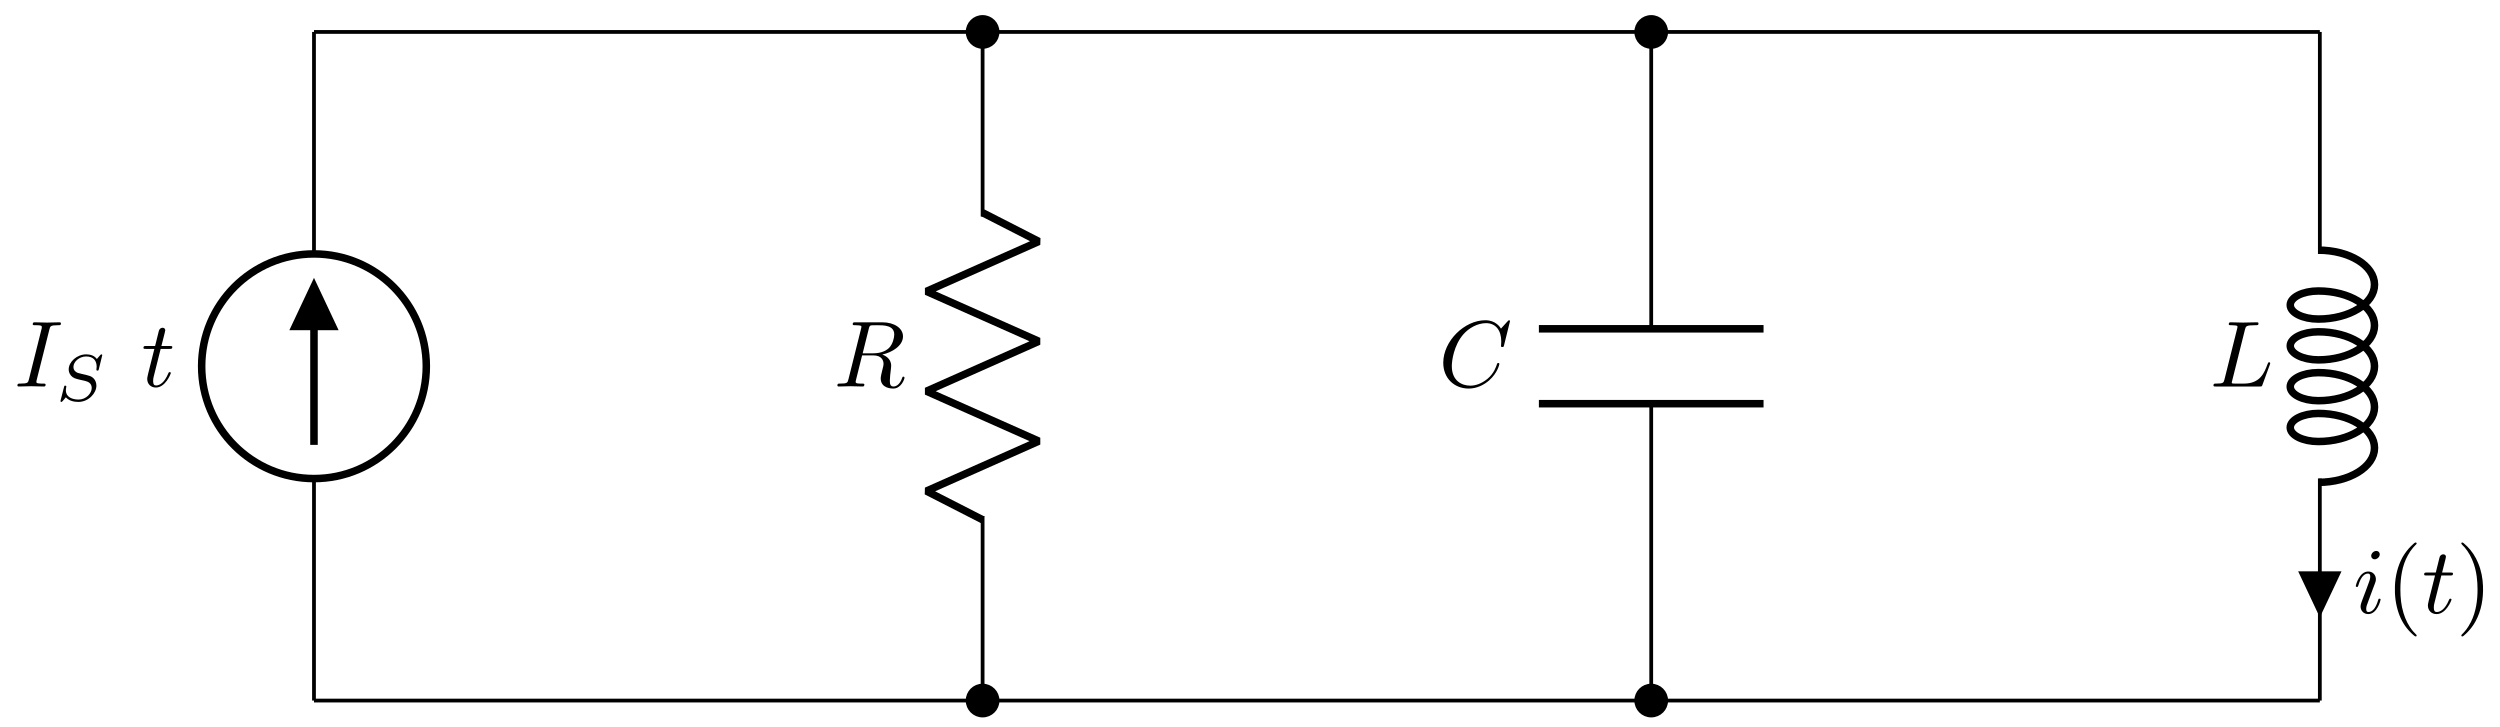
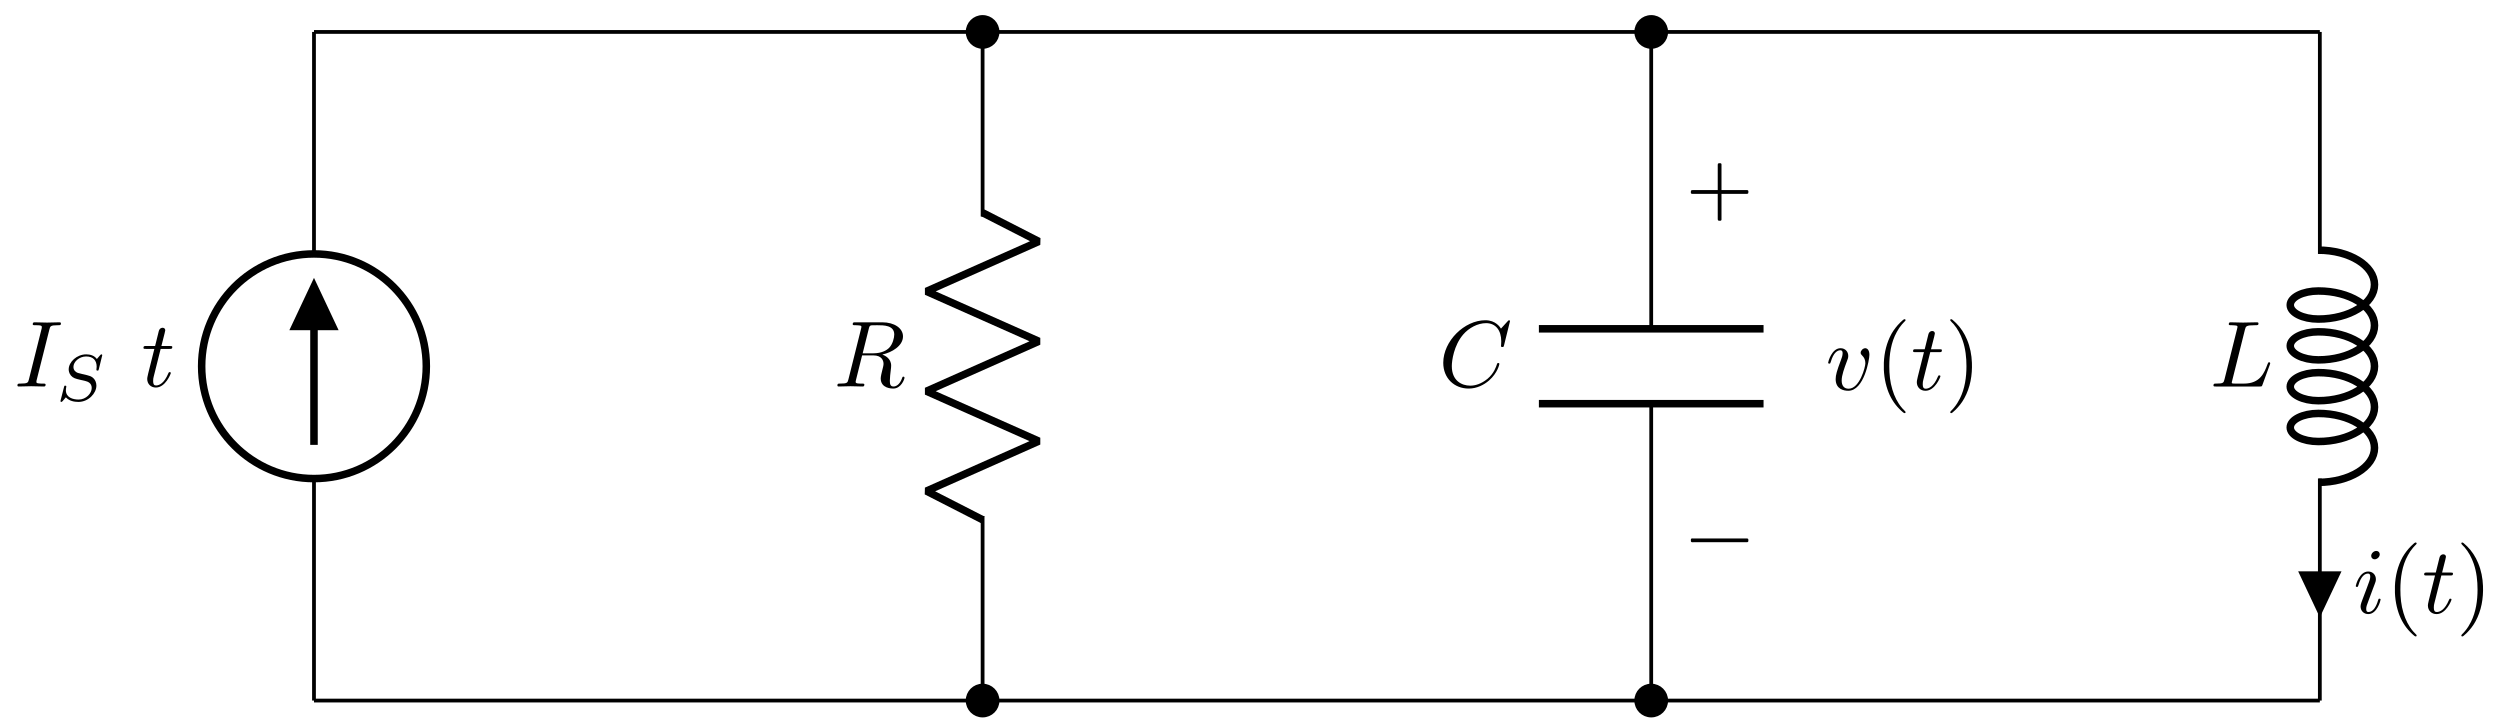
<svg xmlns="http://www.w3.org/2000/svg" xmlns:xlink="http://www.w3.org/1999/xlink" version="1.1" width="265" height="77" viewBox="0 0 265 77">
  <defs>
    <path id="font_1_2" d="M.374 .606C.383 .642 .386 .652 .465 .652 .489 .652 .497 .652 .497 .671 .497 .683 .486 .683 .482 .683 .453 .683 .379 .68 .35 .68 .32 .68 .247 .683 .217 .683 .21 .683 .197 .683 .197 .663 .197 .652 .206 .652 .225 .652 .267 .652 .294 .652 .294 .633 .294 .628 .294 .626 .292 .617L.157 .078C.148 .041 .145 .031 .066 .031 .043 .031 .034 .031 .034 .011 .034 0 .046 0 .049 0 .078 0 .151 .003 .18 .003 .21 .003 .284 0 .314 0 .322 0 .334 0 .334 .019 .334 .031 .326 .031 .304 .031 .286 .031 .281 .031 .261 .033 .24 .035 .236 .039 .236 .05 .236 .058 .238 .066 .24 .073L.374 .606Z" />
    <path id="font_2_1" d="M.71 .69C.71 .695 .707 .703 .697 .703 .691 .703 .69 .702 .677 .689L.628 .632C.59 .685 .527 .703 .466 .703 .325 .703 .2 .589 .2 .474 .2 .459 .203 .419 .233 .382 .267 .342 .304 .333 .372 .317 .392 .312 .442 .301 .457 .297 .489 .289 .55 .267 .55 .192 .55 .111 .465 .016 .351 .016 .263 .016 .157 .047 .157 .158 .157 .168 .159 .19 .163 .208 .164 .212 .164 .213 .164 .214 .164 .227 .152 .227 .148 .227 .134 .227 .133 .225 .129 .207L.078 .007C.077 .003 .075-.003 .075-.008 .075-.014 .079-.02 .089-.02 .095-.02 .096-.019 .109-.006 .12 .006 .146 .038 .157 .05 .21-.008 .288-.02 .348-.02 .499-.02 .621 .11 .621 .228 .621 .272 .603 .312 .581 .335 .546 .371 .531 .375 .402 .405 .381 .41 .348 .418 .339 .421 .314 .43 .272 .455 .272 .512 .272 .591 .361 .671 .465 .671 .573 .671 .625 .61 .625 .515 .625 .502 .621 .479 .621 .47 .621 .456 .633 .456 .638 .456 .653 .456 .654 .461 .658 .478L.71 .69Z" />
    <path id="font_1_6" d="M.206 .4H.3C.32 .4 .33 .4 .33 .42 .33 .431 .32 .431 .302 .431H.214C.25 .572 .255 .592 .255 .598 .255 .615 .243 .625 .226 .625 .223 .625 .195 .624 .186 .589L.147 .431H.053C.033 .431 .023 .431 .023 .412 .023 .4 .031 .4 .051 .4H.139C.067 .116 .063 .099 .063 .081 .063 .027 .101-.011 .155-.011 .257-.011 .314 .135 .314 .143 .314 .153 .306 .153 .302 .153 .293 .153 .292 .15 .287 .139 .244 .035 .191 .011 .157 .011 .136 .011 .126 .024 .126 .057 .126 .081 .128 .088 .132 .105L.206 .4Z" />
    <path id="font_1_4" d="M.375 .614C.381 .638 .384 .648 .403 .651 .412 .652 .444 .652 .464 .652 .535 .652 .646 .652 .646 .553 .646 .519 .63 .45 .591 .411 .565 .385 .512 .353 .422 .353H.31L.375 .614M.519 .34C.62 .362 .739 .432 .739 .533 .739 .619 .649 .683 .518 .683H.233C.213 .683 .204 .683 .204 .663 .204 .652 .213 .652 .232 .652 .234 .652 .253 .652 .27 .65 .288 .648 .297 .647 .297 .634 .297 .63 .296 .627 .293 .615L.159 .078C.149 .039 .147 .031 .068 .031 .05 .031 .041 .031 .041 .011 .041-0 .053-0 .055-0 .083-0 .153 .003 .181 .003 .209 .003 .28-0 .308-0 .316-0 .328-0 .328 .02 .328 .031 .319 .031 .3 .031 .263 .031 .235 .031 .235 .049 .235 .055 .237 .06 .238 .066L.304 .331H.423C.514 .331 .532 .275 .532 .24 .532 .225 .524 .194 .518 .171 .511 .143 .502 .106 .502 .086 .502-.022 .622-.022 .635-.022 .72-.022 .755 .079 .755 .093 .755 .105 .744 .105 .743 .105 .734 .105 .732 .098 .73 .091 .705 .017 .662-0 .639-0 .606-0 .599 .022 .599 .061 .599 .092 .605 .143 .609 .175 .611 .189 .613 .208 .613 .222 .613 .299 .546 .33 .519 .34Z" />
    <path id="font_1_1" d="M.76 .695C.76 .698 .758 .705 .749 .705 .746 .705 .745 .704 .734 .693L.664 .616C.655 .63 .609 .705 .498 .705 .275 .705 .05 .484 .05 .252 .05 .087 .168-.022 .321-.022 .408-.022 .484 .018 .537 .064 .63 .146 .647 .237 .647 .24 .647 .25 .637 .25 .635 .25 .629 .25 .624 .248 .622 .24 .613 .211 .59 .14 .521 .082 .452 .026 .389 .009 .337 .009 .247 .009 .141 .061 .141 .217 .141 .274 .162 .436 .262 .553 .323 .624 .417 .674 .506 .674 .608 .674 .667 .597 .667 .481 .667 .441 .664 .44 .664 .43 .664 .42 .675 .42 .679 .42 .692 .42 .692 .422 .697 .44L.76 .695Z" />
+     <path id="font_3_1" d="M.369 .271H.152 .101C.094 .271 .086 .27 .084 .262 .082 .254 .081 .238 .088 .233 .093 .23 .1 .231 .106 .231H.147 .369V.013C.369-.004 .369-.02 .369-.037 .369-.044 .37-.052 .378-.054 .385-.056 .401-.057 .406-.051 .41-.046 .409-.038 .409-.032V.009 .231H.626 .677C.684 .231 .692 .232 .694 .24 .696 .248 .697 .264 .69 .269 .685 .272 .678 .271 .672 .271H.631 .409V.493 .534C.409 .54 .41 .548 .406 .553 .401 .559 .385 .558 .378 .556 .37 .554 .369 .546 .369 .539 .369 .522 .369 .506 .369 .489V.271Z" />
+     <path id="font_3_2" d="M.09 .27C.087 .269 .085 .267 .084 .264 .083 .261 .083 .257 .083 .254 .083 .246 .082 .236 .09 .232 .097 .229 .108 .231 .116 .231H.175 .548 .654 .678C.683 .231 .688 .231 .691 .235 .695 .238 .695 .243 .695 .248 .695 .256 .696 .268 .686 .27 .682 .271 .677 .271 .673 .271H.649 .572 .23 .132 .105C.1 .271 .095 .272 .09 .27Z" />
+     <path id="font_1_7" d="M.468 .372C.468 .426 .442 .442 .424 .442 .399 .442 .375 .416 .375 .394 .375 .381 .38 .375 .391 .364 .412 .344 .425 .318 .425 .282 .425 .24 .364 .011 .247 .011 .196 .011 .173 .046 .173 .098 .173 .154 .2 .227 .231 .31 .238 .327 .243 .341 .243 .36 .243 .405 .211 .442 .161 .442 .067 .442 .029 .297 .029 .288 .029 .278 .039 .278 .041 .278 .051 .278 .052 .28 .057 .296 .086 .397 .129 .42 .158 .42 .166 .42 .183 .42 .183 .388 .183 .363 .173 .336 .166 .318 .122 .202 .109 .156 .109 .113 .109 .005 .197-.011 .243-.011 .411-.011 .468 .32 .468 .372Z" />
+     <path id="font_3_3" d="M.317 .75C.311 .748 .306 .743 .301 .739 .291 .73 .282 .722 .273 .713 .238 .678 .208 .639 .183 .596 .131 .502 .105 .394 .101 .287 .097 .189 .109 .092 .141-.001 .167-.076 .209-.147 .265-.203 .278-.216 .291-.229 .306-.241 .312-.245 .319-.251 .327-.248 .334-.244 .333-.236 .329-.231 .318-.218 .305-.207 .294-.194 .246-.137 .213-.07 .192 .001 .167 .081 .159 .166 .159 .25 .159 .374 .177 .505 .239 .615 .254 .644 .273 .671 .294 .696 .301 .704 .308 .712 .316 .72 .321 .725 .327 .73 .331 .736 .336 .746 .326 .753 .317 .75Z" />
+     <path id="font_3_4" d="M.063 .75C.056 .747 .056 .74 .06 .734 .068 .722 .081 .712 .091 .701 .135 .65 .167 .59 .189 .526 .22 .437 .23 .343 .23 .25 .23 .133 .213 .012 .16-.094 .143-.128 .123-.16 .098-.19 .092-.198 .085-.206 .077-.214 .071-.22 .065-.225 .06-.232 .054-.24 .059-.25 .069-.249 .075-.248 .08-.243 .084-.24 .094-.232 .104-.223 .113-.214 .15-.177 .182-.137 .207-.091 .271 .024 .293 .157 .288 .287 .285 .371 .269 .455 .236 .533 .209 .599 .17 .659 .12 .709 .108 .721 .096 .732 .083 .743 .077 .747 .071 .753 .063 .75Z" />
    <path id="font_1_3" d="M.374 .605C.383 .641 .386 .652 .48 .652 .51 .652 .518 .652 .518 .671 .518 .683 .507 .683 .502 .683 .469 .683 .387 .68 .354 .68 .324 .68 .251 .683 .221 .683 .214 .683 .202 .683 .202 .663 .202 .652 .211 .652 .23 .652 .232 .652 .251 .652 .268 .65 .286 .648 .295 .647 .295 .634 .295 .63 .294 .627 .291 .615L.157 .078C.147 .039 .145 .031 .066 .031 .049 .031 .039 .031 .039 .011 .039 0 .048 0 .066 0H.529C.553 0 .554 0 .56 .017L.639 .233C.643 .244 .643 .246 .643 .247 .643 .251 .64 .258 .631 .258 .622 .258 .621 .253 .614 .237 .58 .145 .536 .031 .363 .031H.269C.255 .031 .253 .031 .247 .032 .237 .033 .234 .034 .234 .042 .234 .045 .234 .047 .239 .065L.374 .605Z" />
    <path id="font_1_5" d="M.284 .625C.284 .645 .27 .661 .247 .661 .22 .661 .193 .635 .193 .608 .193 .589 .207 .572 .231 .572 .254 .572 .284 .595 .284 .625M.208 .249C.22 .278 .22 .28 .23 .307 .238 .327 .243 .341 .243 .36 .243 .405 .211 .442 .161 .442 .067 .442 .029 .297 .029 .288 .029 .278 .039 .278 .041 .278 .051 .278 .052 .28 .057 .296 .084 .39 .124 .42 .158 .42 .166 .42 .183 .42 .183 .388 .183 .367 .176 .346 .172 .336 .164 .31 .119 .194 .103 .151 .093 .125 .08 .092 .08 .071 .08 .024 .114-.011 .162-.011 .256-.011 .293 .134 .293 .143 .293 .153 .284 .153 .281 .153 .271 .153 .271 .15 .266 .135 .248 .072 .215 .011 .164 .011 .147 .011 .14 .021 .14 .044 .14 .069 .146 .083 .169 .144L.208 .249Z" />
-     <path id="font_3_1" d="M.317 .75C.311 .748 .306 .743 .301 .739 .291 .73 .282 .722 .273 .713 .238 .678 .208 .639 .183 .596 .131 .502 .105 .394 .101 .287 .097 .189 .109 .092 .141-.001 .167-.076 .209-.147 .265-.203 .278-.216 .291-.229 .306-.241 .312-.245 .319-.251 .327-.248 .334-.244 .333-.236 .329-.231 .318-.218 .305-.207 .294-.194 .246-.137 .213-.07 .192 .001 .167 .081 .159 .166 .159 .25 .159 .374 .177 .505 .239 .615 .254 .644 .273 .671 .294 .696 .301 .704 .308 .712 .316 .72 .321 .725 .327 .73 .331 .736 .336 .746 .326 .753 .317 .75Z" />
-     <path id="font_3_2" d="M.063 .75C.056 .747 .056 .74 .06 .734 .068 .722 .081 .712 .091 .701 .135 .65 .167 .59 .189 .526 .22 .437 .23 .343 .23 .25 .23 .133 .213 .012 .16-.094 .143-.128 .123-.16 .098-.19 .092-.198 .085-.206 .077-.214 .071-.22 .065-.225 .06-.232 .054-.24 .059-.25 .069-.249 .075-.248 .08-.243 .084-.24 .094-.232 .104-.223 .113-.214 .15-.177 .182-.137 .207-.091 .271 .024 .293 .157 .288 .287 .285 .371 .269 .455 .236 .533 .209 .599 .17 .659 .12 .709 .108 .721 .096 .732 .083 .743 .077 .747 .071 .753 .063 .75Z" />
  </defs>
  <path transform="matrix(1.00009,0,0,-1.00009,33.28246,74.25925)" stroke-width=".399" stroke-linecap="butt" stroke-miterlimit="10" stroke-linejoin="miter" fill="none" stroke="#000000" d="M0 0V23.528M0 47.339V70.867" />
  <path transform="matrix(1.00009,0,0,-1.00009,33.28246,74.25925)" stroke-width=".797" stroke-linecap="butt" stroke-miterlimit="10" stroke-linejoin="miter" fill="none" stroke="#000000" d="M-11.906 35.433C-11.906 28.858-6.575 23.528 0 23.528 6.575 23.528 11.906 28.858 11.906 35.433 11.906 42.009 6.575 47.339 0 47.339-6.575 47.339-11.906 42.009-11.906 35.433ZM0 35.433" />
  <path transform="matrix(1.00009,0,0,-1.00009,33.28246,74.25925)" stroke-width=".797" stroke-linecap="butt" stroke-miterlimit="10" stroke-linejoin="miter" fill="none" stroke="#000000" d="M0 27.1V43.767" />
  <path transform="matrix(1.00009,0,0,-1.00009,33.28246,74.25925)" d="M0 39.65H1.984L0 43.867-1.984 39.65Z" />
  <path transform="matrix(1.00009,0,0,-1.00009,33.28246,74.25925)" stroke-width=".797" stroke-linecap="butt" stroke-miterlimit="10" stroke-linejoin="miter" fill="none" stroke="#000000" d="M0 39.65H1.984L0 43.867-1.984 39.65Z" />
  <use data-text="I" xlink:href="#font_1_2" transform="matrix(9.963496,0,0,-9.963496,1.506599,40.96925)" />
  <use data-text="S" xlink:href="#font_2_1" transform="matrix(6.974428,0,0,-6.974428,5.886986,42.46439)" />
  <use data-text="t" xlink:href="#font_1_6" transform="matrix(9.963496,0,0,-9.963496,14.97681,40.96925)" />
  <path transform="matrix(1.00009,0,0,-1.00009,33.28246,74.25925)" stroke-width=".399" stroke-linecap="butt" stroke-miterlimit="10" stroke-linejoin="miter" fill="none" stroke="#000000" d="M0 70.867 106.301 70.867M106.301 70.867 212.601 70.867" />
  <path transform="matrix(1.00009,0,0,-1.00009,33.28246,74.25925)" stroke-width=".399" stroke-linecap="butt" stroke-miterlimit="10" stroke-linejoin="miter" fill="none" stroke="#000000" d="M70.867 70.867 70.867 51.308M70.867 19.559 70.867 0" />
  <path transform="matrix(1.00009,0,0,-1.00009,33.28246,74.25925)" stroke-width=".797" stroke-linecap="butt" stroke-linejoin="bevel" fill="none" stroke="#000000" d="M70.867 51.706 76.82 48.662 64.914 43.371 76.82 38.079 64.914 32.788 76.82 27.496 64.914 22.205 70.867 19.161" />
  <path transform="matrix(1.00009,0,0,-1.00009,33.28246,74.25925)" d="M72.454 70.867C72.454 71.744 71.744 72.454 70.867 72.454 69.99 72.454 69.28 71.744 69.28 70.867 69.28 69.99 69.99 69.28 70.867 69.28 71.744 69.28 72.454 69.99 72.454 70.867ZM70.867 70.867" />
  <path transform="matrix(1.00009,0,0,-1.00009,33.28246,74.25925)" stroke-width=".399" stroke-linecap="butt" stroke-miterlimit="10" stroke-linejoin="miter" fill="none" stroke="#000000" d="M72.454 70.867C72.454 71.744 71.744 72.454 70.867 72.454 69.99 72.454 69.28 71.744 69.28 70.867 69.28 69.99 69.99 69.28 70.867 69.28 71.744 69.28 72.454 69.99 72.454 70.867ZM70.867 70.867" />
  <path transform="matrix(1.00009,0,0,-1.00009,33.28246,74.25925)" d="M72.454 0C72.454 .877 71.744 1.587 70.867 1.587 69.99 1.587 69.28 .877 69.28 0 69.28-.877 69.99-1.587 70.867-1.587 71.744-1.587 72.454-.877 72.454 0ZM70.867 0" />
  <path transform="matrix(1.00009,0,0,-1.00009,33.28246,74.25925)" stroke-width=".399" stroke-linecap="butt" stroke-miterlimit="10" stroke-linejoin="miter" fill="none" stroke="#000000" d="M72.454 0C72.454 .877 71.744 1.587 70.867 1.587 69.99 1.587 69.28 .877 69.28 0 69.28-.877 69.99-1.587 70.867-1.587 71.744-1.587 72.454-.877 72.454 0ZM70.867 0" />
  <use data-text="R" xlink:href="#font_1_4" transform="matrix(9.963496,0,0,-9.963496,88.35442,40.96925)" />
  <path transform="matrix(1.00009,0,0,-1.00009,33.28246,74.25925)" stroke-width=".399" stroke-linecap="butt" stroke-miterlimit="10" stroke-linejoin="miter" fill="none" stroke="#000000" d="M141.734 70.867 141.734 39.402M141.734 31.465 141.734 0" />
  <path transform="matrix(1.00009,0,0,-1.00009,33.28246,74.25925)" stroke-width=".797" stroke-linecap="butt" stroke-miterlimit="10" stroke-linejoin="miter" fill="none" stroke="#000000" d="M153.64 39.402H129.828M153.64 31.465H129.828" />
  <path transform="matrix(1.00009,0,0,-1.00009,33.28246,74.25925)" d="M143.321 70.867C143.321 71.744 142.611 72.454 141.734 72.454 140.857 72.454 140.147 71.744 140.147 70.867 140.147 69.99 140.857 69.28 141.734 69.28 142.611 69.28 143.321 69.99 143.321 70.867ZM141.734 70.867" />
  <path transform="matrix(1.00009,0,0,-1.00009,33.28246,74.25925)" stroke-width=".399" stroke-linecap="butt" stroke-miterlimit="10" stroke-linejoin="miter" fill="none" stroke="#000000" d="M143.321 70.867C143.321 71.744 142.611 72.454 141.734 72.454 140.857 72.454 140.147 71.744 140.147 70.867 140.147 69.99 140.857 69.28 141.734 69.28 142.611 69.28 143.321 69.99 143.321 70.867ZM141.734 70.867" />
  <path transform="matrix(1.00009,0,0,-1.00009,33.28246,74.25925)" d="M143.321 0C143.321 .877 142.611 1.587 141.734 1.587 140.857 1.587 140.147 .877 140.147 0 140.147-.877 140.857-1.587 141.734-1.587 142.611-1.587 143.321-.877 143.321 0ZM141.734 0" />
  <path transform="matrix(1.00009,0,0,-1.00009,33.28246,74.25925)" stroke-width=".399" stroke-linecap="butt" stroke-miterlimit="10" stroke-linejoin="miter" fill="none" stroke="#000000" d="M143.321 0C143.321 .877 142.611 1.587 141.734 1.587 140.857 1.587 140.147 .877 140.147 0 140.147-.877 140.857-1.587 141.734-1.587 142.611-1.587 143.321-.877 143.321 0ZM141.734 0" />
  <use data-text="C" xlink:href="#font_1_1" transform="matrix(9.963496,0,0,-9.963496,152.4872,40.96925)" />
+   <use data-text="`" xlink:href="#font_3_1" transform="matrix(9.963496,0,0,-9.963496,178.4035,22.85062)" />
+   <use data-text="´" xlink:href="#font_3_2" transform="matrix(9.963496,0,0,-9.963496,178.4035,59.77495)" />
+   <use data-text="v" xlink:href="#font_1_7" transform="matrix(9.963496,0,0,-9.963496,193.4939,41.31328)" />
+   <use data-text="p" xlink:href="#font_3_3" transform="matrix(9.963496,0,0,-9.963496,198.6814,41.31328)" />
+   <use data-text="t" xlink:href="#font_1_6" transform="matrix(9.963496,0,0,-9.963496,202.5547,41.31328)" />
+   <use data-text="q" xlink:href="#font_3_4" transform="matrix(9.963496,0,0,-9.963496,206.153,41.31328)" />
  <path transform="matrix(1.00009,0,0,-1.00009,33.28246,74.25925)" stroke-width=".399" stroke-linecap="butt" stroke-miterlimit="10" stroke-linejoin="miter" fill="none" stroke="#000000" d="M212.601 70.867V47.339M212.601 23.528V0" />
  <path transform="matrix(1.00009,0,0,-1.00009,33.28246,74.25925)" stroke-width=".797" stroke-linecap="butt" stroke-linejoin="bevel" fill="none" stroke="#000000" d="M212.442 47.738C215.729 47.738 218.395 46.103 218.395 44.086 218.395 42.07 215.729 40.435 212.442 40.435 210.798 40.435 209.465 41.101 209.465 41.923 209.465 42.745 210.798 43.411 212.442 43.411 215.729 43.411 218.395 41.777 218.395 39.76 218.395 37.743 215.729 36.109 212.442 36.109 210.798 36.109 209.465 36.775 209.465 37.597 209.465 38.419 210.798 39.085 212.442 39.085 215.729 39.085 218.395 37.45 218.395 35.434 218.395 33.417 215.729 31.782 212.442 31.782 210.798 31.782 209.465 32.448 209.465 33.27 209.465 34.092 210.798 34.758 212.442 34.758 215.729 34.758 218.395 33.124 218.395 31.107 218.395 29.09 215.729 27.456 212.442 27.456 210.798 27.456 209.465 28.122 209.465 28.944 209.465 29.766 210.798 30.432 212.442 30.432 215.729 30.432 218.395 28.797 218.395 26.781 218.395 24.764 215.729 23.129 212.442 23.129" />
  <use data-text="L" xlink:href="#font_1_3" transform="matrix(9.963496,0,0,-9.963496,234.2375,40.96925)" />
  <path transform="matrix(1.00009,0,0,-1.00009,33.28246,74.25925)" d="M212.601 13.5H210.617L212.601 9.284 214.585 13.5Z" />
  <path transform="matrix(1.00009,0,0,-1.00009,33.28246,74.25925)" stroke-width=".399" stroke-linecap="butt" stroke-miterlimit="10" stroke-linejoin="miter" fill="none" stroke="#000000" d="M212.601 13.5H210.617L212.601 9.284 214.585 13.5Z" />
  <use data-text="i" xlink:href="#font_1_5" transform="matrix(9.963496,0,0,-9.963496,249.4229,64.98441)" />
-   <use data-text="p" xlink:href="#font_3_1" transform="matrix(9.963496,0,0,-9.963496,252.8562,64.98441)" />
+   <use data-text="p" xlink:href="#font_3_3" transform="matrix(9.963496,0,0,-9.963496,252.8562,64.98441)" />
  <use data-text="t" xlink:href="#font_1_6" transform="matrix(9.963496,0,0,-9.963496,256.7296,64.98441)" />
-   <use data-text="q" xlink:href="#font_3_2" transform="matrix(9.963496,0,0,-9.963496,260.3279,64.98441)" />
+   <use data-text="q" xlink:href="#font_3_4" transform="matrix(9.963496,0,0,-9.963496,260.3279,64.98441)" />
  <path transform="matrix(1.00009,0,0,-1.00009,33.28246,74.25925)" stroke-width=".399" stroke-linecap="butt" stroke-miterlimit="10" stroke-linejoin="miter" fill="none" stroke="#000000" d="M0 0H106.301M106.301 0H212.601" />
</svg>
